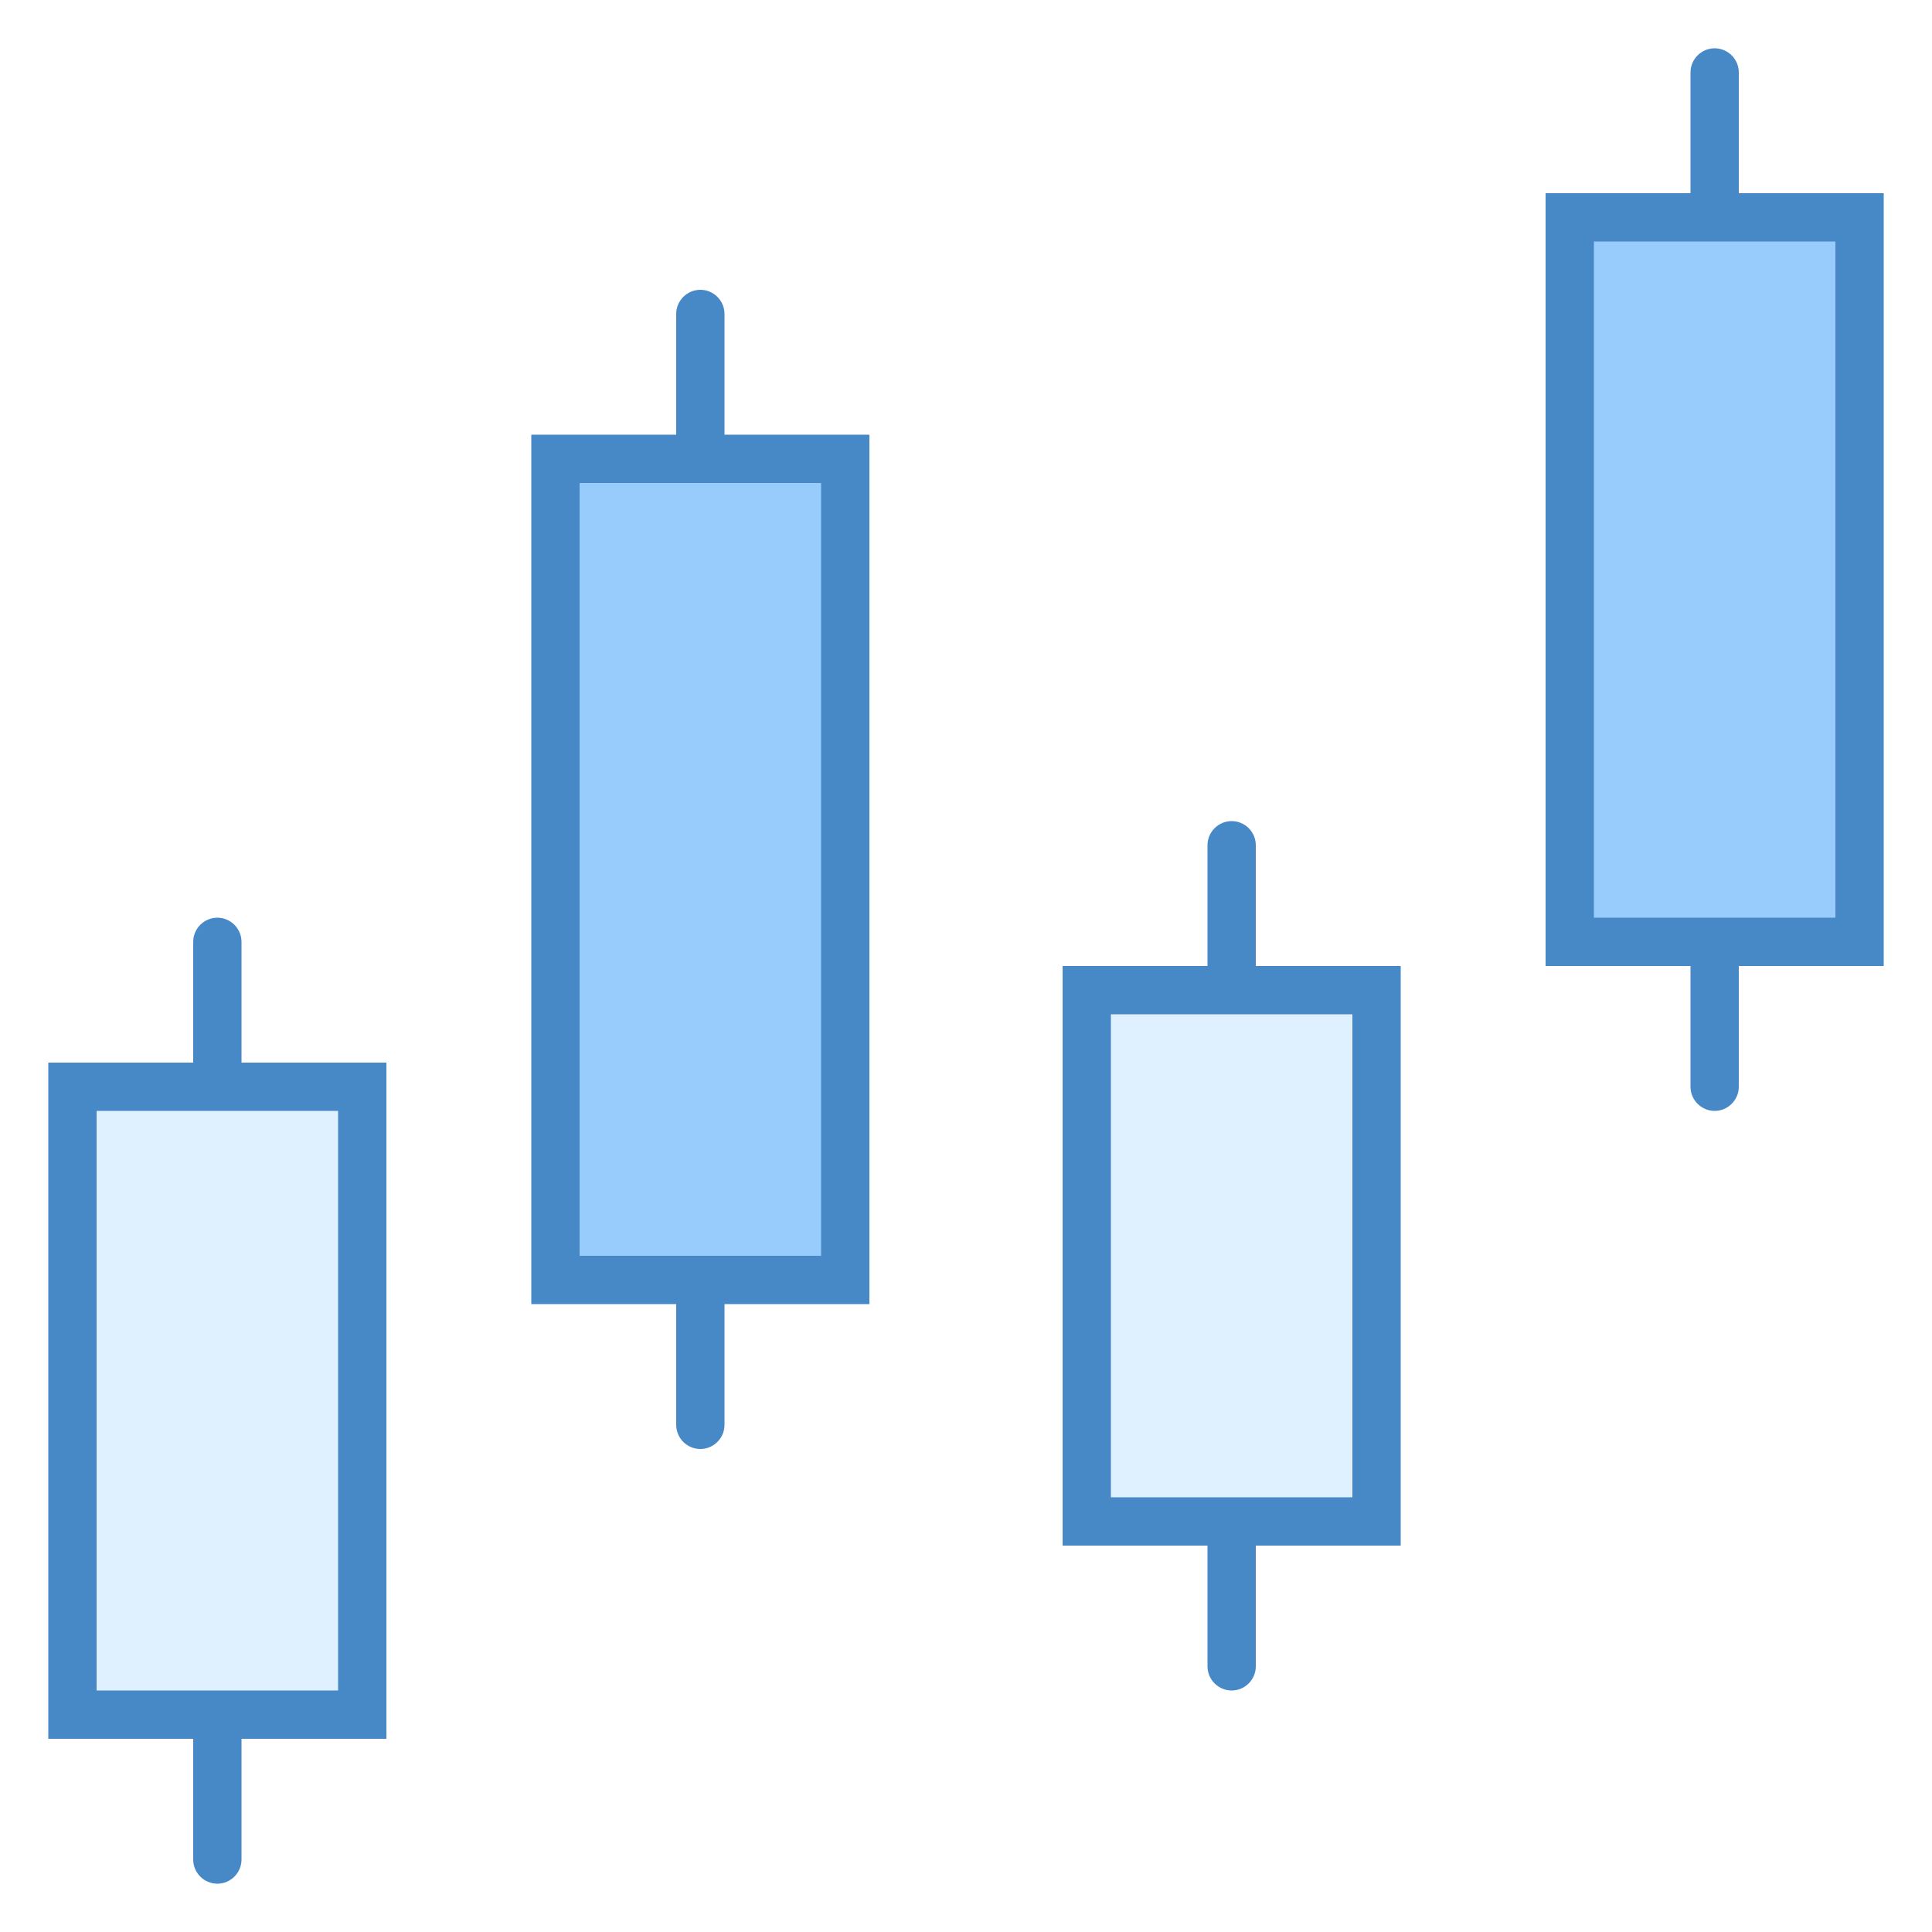
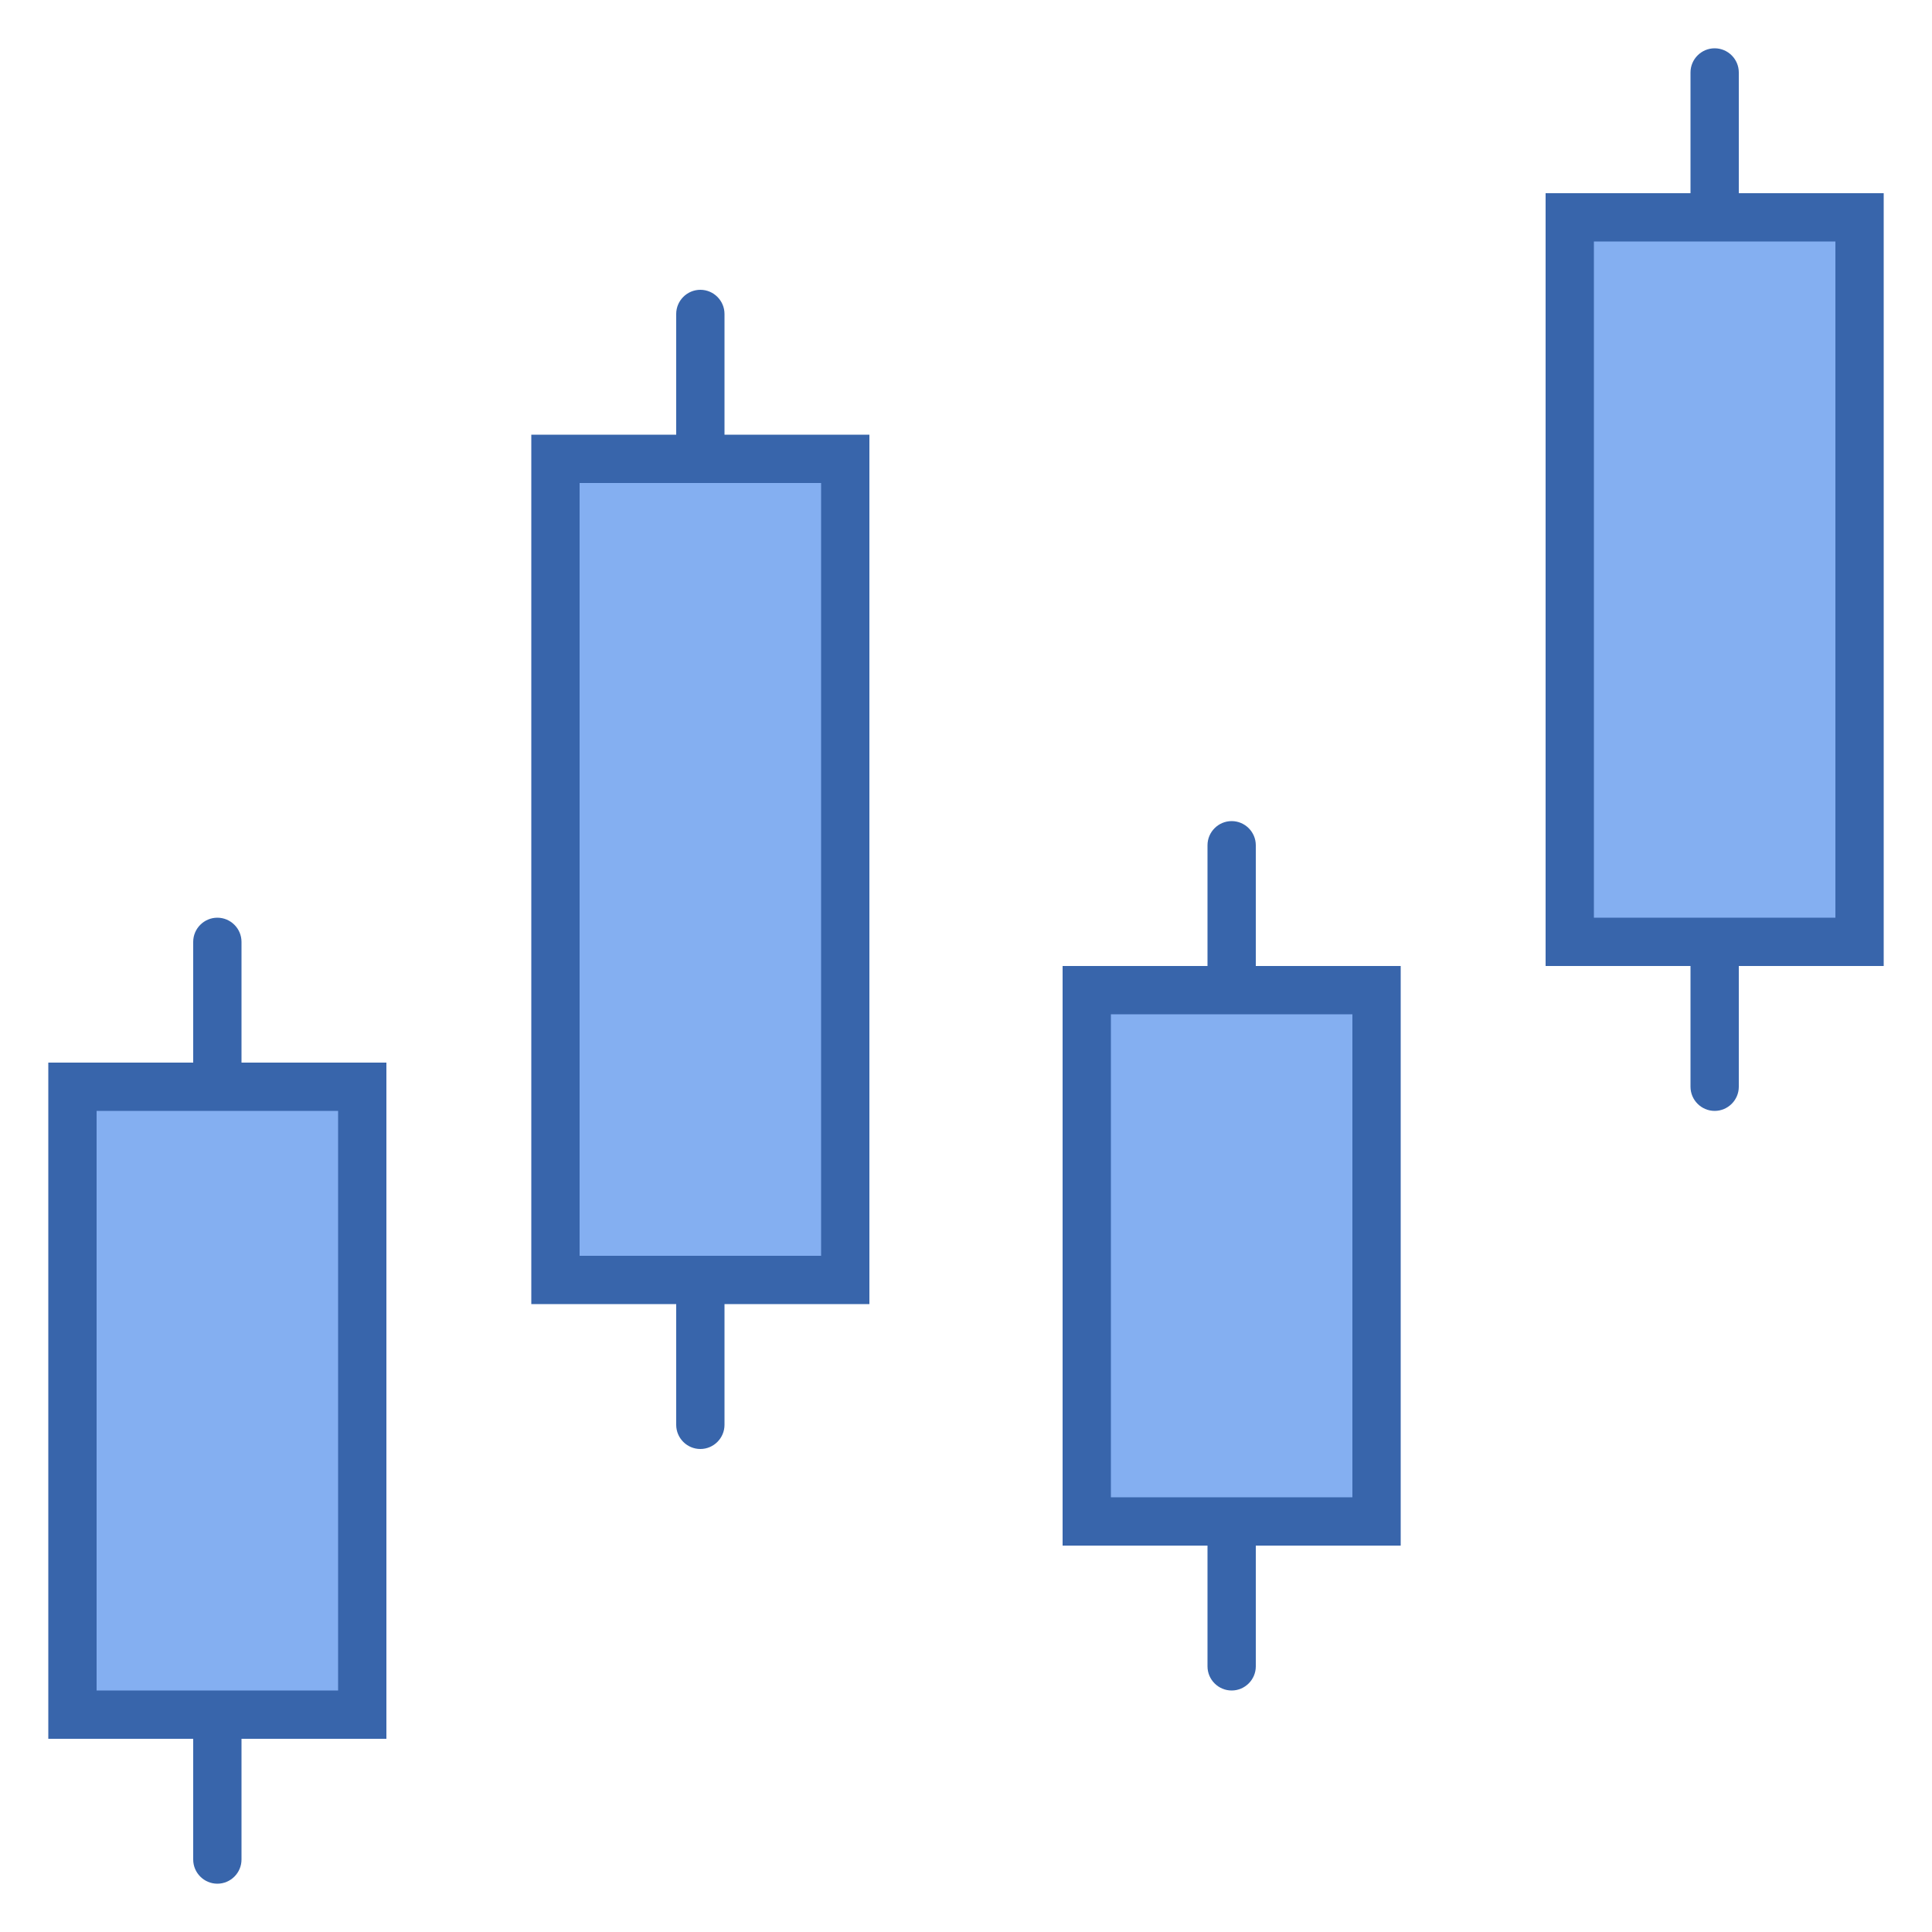
- <svg xmlns="http://www.w3.org/2000/svg" version="1.1" id="Layer_1" x="0px" y="0px" viewBox="0 0 40 40" style="enable-background:new 0 0 40 40;" xml:space="preserve">
-   <path style="fill:#4788C7;" d="M35.5,23L35.5,23c-0.275,0-0.5-0.225-0.5-0.5v-21C35,1.225,35.225,1,35.5,1l0,0  C35.775,1,36,1.225,36,1.5v21C36,22.775,35.775,23,35.5,23z" />
-   <path style="fill:#4788C7;" d="M14.5,30L14.5,30c-0.275,0-0.5-0.225-0.5-0.5v-23C14,6.225,14.225,6,14.5,6h0  C14.775,6,15,6.225,15,6.5v23C15,29.775,14.775,30,14.5,30z" />
-   <path style="fill:#4788C7;" d="M25.5,35L25.5,35c-0.275,0-0.5-0.225-0.5-0.5v-17c0-0.275,0.225-0.5,0.5-0.5l0,0  c0.275,0,0.5,0.225,0.5,0.5v17C26,34.775,25.775,35,25.5,35z" />
-   <path style="fill:#4788C7;" d="M4.5,39L4.5,39C4.225,39,4,38.775,4,38.5v-19C4,19.225,4.225,19,4.5,19h0C4.775,19,5,19.225,5,19.5  v19C5,38.775,4.775,39,4.5,39z" />
+ <svg xmlns="http://www.w3.org/2000/svg" version="1.1" x="0px" y="0px" viewBox="0 0 40 40" style="enable-background:new 0 0 40 40;" xml:space="preserve">
+   <defs>
+     <style>.cls-1{fill:#84aff1;}.cls-2{fill:url(#linear-gradient);}.cls-3{fill:#3865ab;}</style>
+     <linearGradient id="linear-gradient" y1="40.18" x2="82.99" y2="40.18" gradientUnits="userSpaceOnUse">
+       <stop offset="0" stop-color="#f2cc0c" />
+       <stop offset="1" stop-color="#ff9830" />
+     </linearGradient>
+   </defs>
  <g>
-     <rect x="32.5" y="4.5" style="fill:#98CCFD;" width="6" height="15" />
+     <path class="cls-3" d="M35.5,23L35.5,23c-0.275,0-0.5-0.225-0.5-0.5v-21C35,1.225,35.225,1,35.5,1l0,0  C35.775,1,36,1.225,36,1.5v21C36,22.775,35.775,23,35.5,23z" />
+     <path class="cls-3" d="M14.5,30L14.5,30c-0.275,0-0.5-0.225-0.5-0.5v-23C14,6.225,14.225,6,14.5,6h0  C14.775,6,15,6.225,15,6.5v23C15,29.775,14.775,30,14.5,30z" />
+     <path class="cls-3" d="M25.5,35L25.5,35c-0.275,0-0.5-0.225-0.5-0.5v-17c0-0.275,0.225-0.5,0.5-0.5l0,0  c0.275,0,0.5,0.225,0.5,0.5v17C26,34.775,25.775,35,25.5,35z" />
+     <path class="cls-3" d="M4.5,39L4.5,39C4.225,39,4,38.775,4,38.5v-19C4,19.225,4.225,19,4.5,19h0C4.775,19,5,19.225,5,19.5  v19C5,38.775,4.775,39,4.5,39z" />
    <g>
-       <path style="fill:#4788C7;" d="M38,5v14h-5V5H38 M39,4h-7v16h7V4L39,4z" />
+       <rect x="32.5" y="4.5" class="cls-1" width="6" height="15" />
+       <g>
+         <path class="cls-3" d="M38,5v14h-5V5H38 M39,4h-7v16h7V4L39,4z" />
+       </g>
    </g>
-   </g>
-   <g>
-     <rect x="11.5" y="9.5" style="fill:#98CCFD;" width="6" height="17" />
    <g>
-       <path style="fill:#4788C7;" d="M17,10v16h-5V10H17 M18,9h-7v18h7V9L18,9z" />
+       <rect x="11.5" y="9.5" class="cls-1" width="6" height="17" />
+       <g>
+         <path class="cls-3" d="M17,10v16h-5V10H17 M18,9h-7v18h7V9L18,9z" />
+       </g>
    </g>
-   </g>
-   <g>
-     <rect x="22.5" y="20.5" style="fill:#DFF0FE;" width="6" height="11" />
    <g>
-       <path style="fill:#4788C7;" d="M28,21v10h-5V21H28 M29,20h-7v12h7V20L29,20z" />
+       <rect x="22.5" y="20.5" class="cls-1" width="6" height="11" />
+       <g>
+         <path class="cls-3" d="M28,21v10h-5V21H28 M29,20h-7v12h7V20L29,20z" />
+       </g>
    </g>
-   </g>
-   <g>
-     <rect x="1.5" y="22.5" style="fill:#DFF0FE;" width="6" height="13" />
    <g>
-       <path style="fill:#4788C7;" d="M7,23v12H2V23H7 M8,22H1v14h7V22L8,22z" />
+       <rect x="1.5" y="22.5" class="cls-1" width="6" height="13" />
+       <g>
+         <path class="cls-3" d="M7,23v12H2V23H7 M8,22H1v14h7V22L8,22z" />
+       </g>
    </g>
  </g>
</svg>
